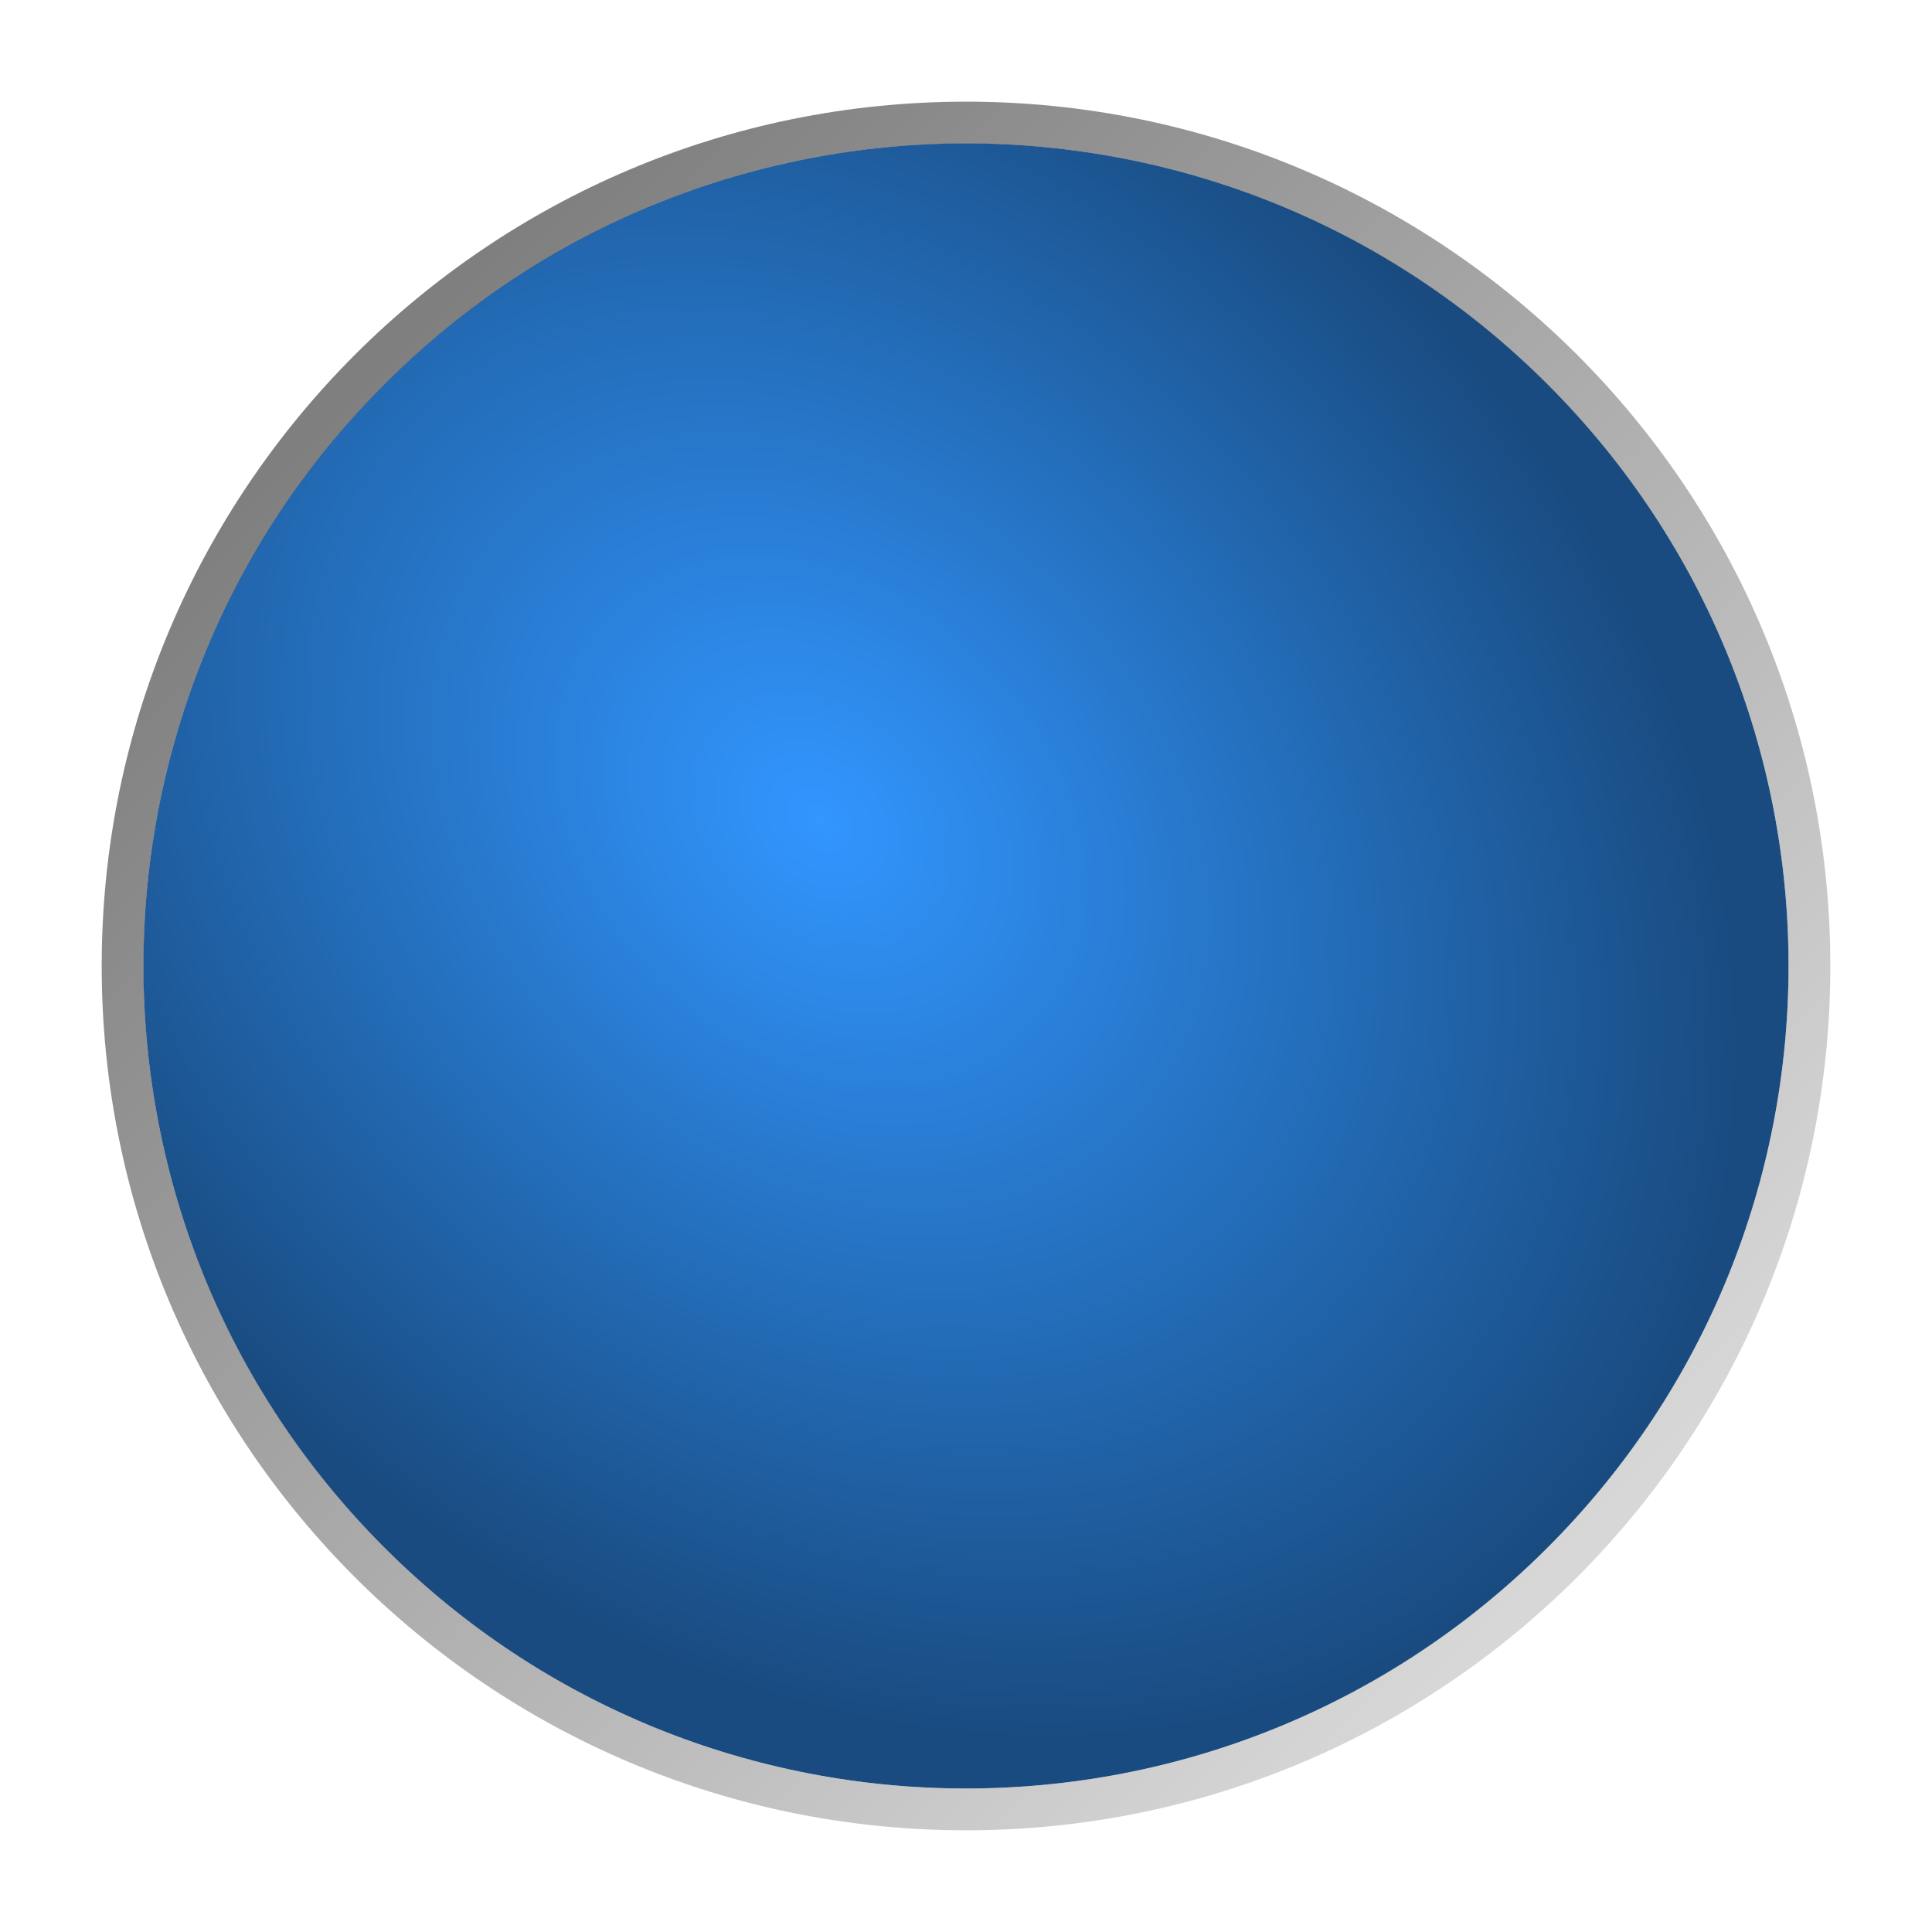
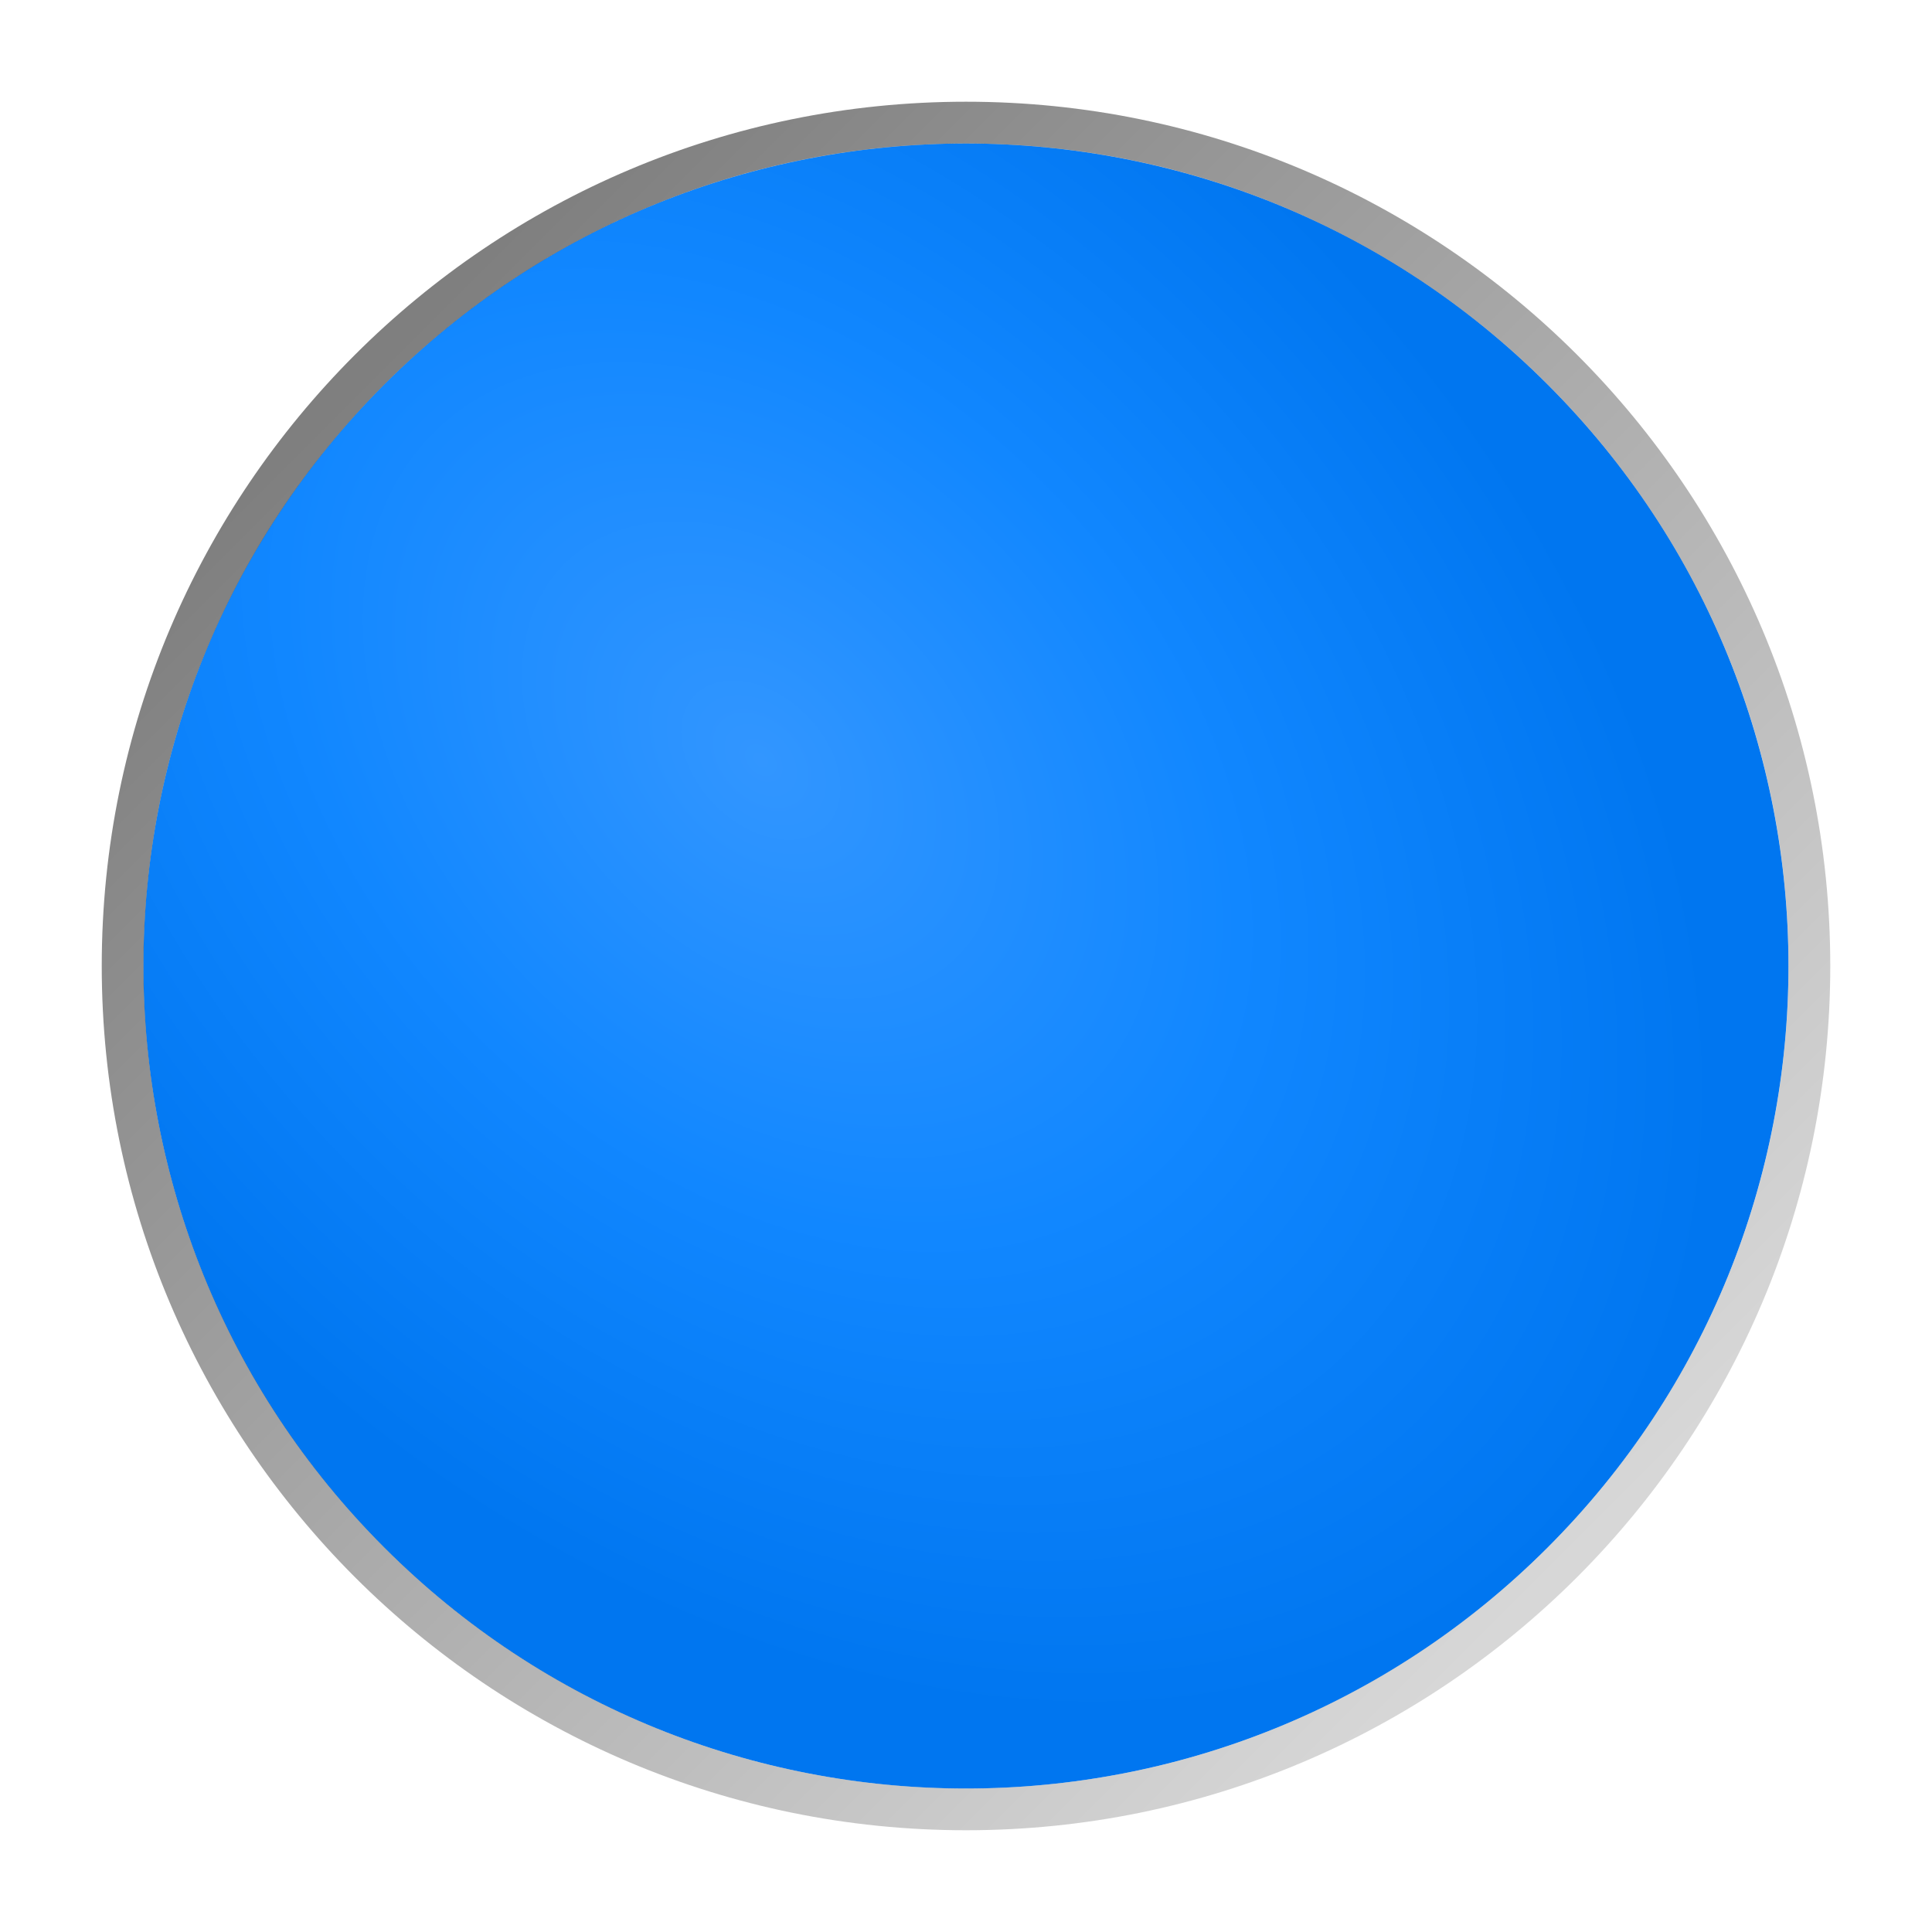
<svg xmlns="http://www.w3.org/2000/svg" xmlns:xlink="http://www.w3.org/1999/xlink" width="19" height="19" id="svg4770" version="1.1" viewBox="0 0 19 19">
  <defs id="defs4772">
    <linearGradient id="linearGradient4626">
      <stop style="stop-color:#000000;stop-opacity:0.502" offset="0" id="stop4628" />
      <stop style="stop-color:#afafaf;stop-opacity:0.502" offset="1" id="stop4630" />
    </linearGradient>
    <linearGradient id="linearGradient4590">
      <stop style="stop-color:#3296ff;stop-opacity:1" offset="0" id="stop4592" />
-       <stop id="stop4614" offset="0.5" style="stop-color:#2571c0;stop-opacity:1" />
-       <stop style="stop-color:#194b80;stop-opacity:1" offset="1" id="stop4594" />
+       <stop id="stop4614" offset="0.5" style="stop-color:#1187ff;stop-opacity:1" />
+       <stop style="stop-color:#0076f0;stop-opacity:1" offset="1" id="stop4594" />
    </linearGradient>
-     <radialGradient xlink:href="#linearGradient4590" id="radialGradient4596" cx="-276.407" cy="528.712" fx="-276.407" fy="528.712" r="8.5" gradientUnits="userSpaceOnUse" gradientTransform="matrix(0,1.32958,-1.029871,0,-27.6991,545.2074)" />
-     <linearGradient xlink:href="#linearGradient4626" id="linearGradient4638" gradientUnits="userSpaceOnUse" x1="-212.377" y1="104.843" x2="149.662" y2="466.881" gradientTransform="matrix(0.03621149,0,0,0.03621149,-276.2216,521.5107)" />
+     <radialGradient xlink:href="#linearGradient4590" id="radialGradient4596" cx="-277.111" cy="528.712" fx="-277.111" fy="528.712" r="8.5" gradientUnits="userSpaceOnUse" gradientTransform="matrix(0,1.286804,-0.8902231,0,-102.2397,533.6902)" />
+     <linearGradient xlink:href="#linearGradient4626" id="linearGradient4638" gradientUnits="userSpaceOnUse" x1="-212.377" y1="104.843" x2="149.662" y2="466.881" gradientTransform="matrix(0.03239976,0,0,0.03239976,-276.8412,523.1003)" />
  </defs>
  <g id="layer1" transform="translate(287.3571,-522.8622)">
-     <g id="g4185" transform="matrix(0.8947369,0,0,0.8947369,-29.69546,56.48547)">
-       <circle transform="matrix(0.7071068,-0.7071068,0.7071068,0.7071068,0,0)" r="9.041" cy="179.962" cx="-572.204" id="circle4499" style="color:#000000;display:inline;overflow:visible;visibility:visible;fill:url(#radialGradient4596);fill-opacity:1;fill-rule:nonzero;stroke:none;stroke-width:8;stroke-opacity:1;marker:none;enable-background:accumulate" />
-       <rect y="540.657" x="-286.857" height="0.705" width="0.705" id="rect4507" style="color:#000000;display:inline;overflow:visible;visibility:visible;fill:none;stroke:none;stroke-width:1;marker:none;enable-background:accumulate" />
-       <circle style="color:#000000;display:inline;overflow:visible;visibility:visible;fill:none;fill-opacity:1;fill-rule:nonzero;stroke:url(#linearGradient4638);stroke-width:0.46;stroke-miterlimit:4;stroke-dasharray:none;stroke-opacity:1;marker:none;enable-background:accumulate" id="circle4634" cx="-277.357" cy="531.862" r="9.27" />
-     </g>
+     <circle style="color:#000000;display:inline;overflow:visible;visibility:visible;fill:url(#radialGradient4596);fill-opacity:1;fill-rule:nonzero;stroke:none;stroke-width:8;stroke-opacity:1;marker:none;enable-background:accumulate" id="circle4499" cx="-572.912" cy="179.962" r="8.089" transform="matrix(0.7071068,-0.7071068,0.7071068,0.7071068,0,0)" />
+     <rect style="color:#000000;display:inline;overflow:visible;visibility:visible;fill:none;stroke:none;stroke-width:1;marker:none;enable-background:accumulate" id="rect4507" width="0.631" height="0.631" x="-286.357" y="540.231" />
+     <circle r="8.294" cy="532.362" cx="-277.857" id="circle4634" style="color:#000000;display:inline;overflow:visible;visibility:visible;fill:none;fill-opacity:1;fill-rule:nonzero;stroke:url(#linearGradient4638);stroke-width:0.411;stroke-miterlimit:4;stroke-dasharray:none;stroke-opacity:1;marker:none;enable-background:accumulate" />
  </g>
</svg>
